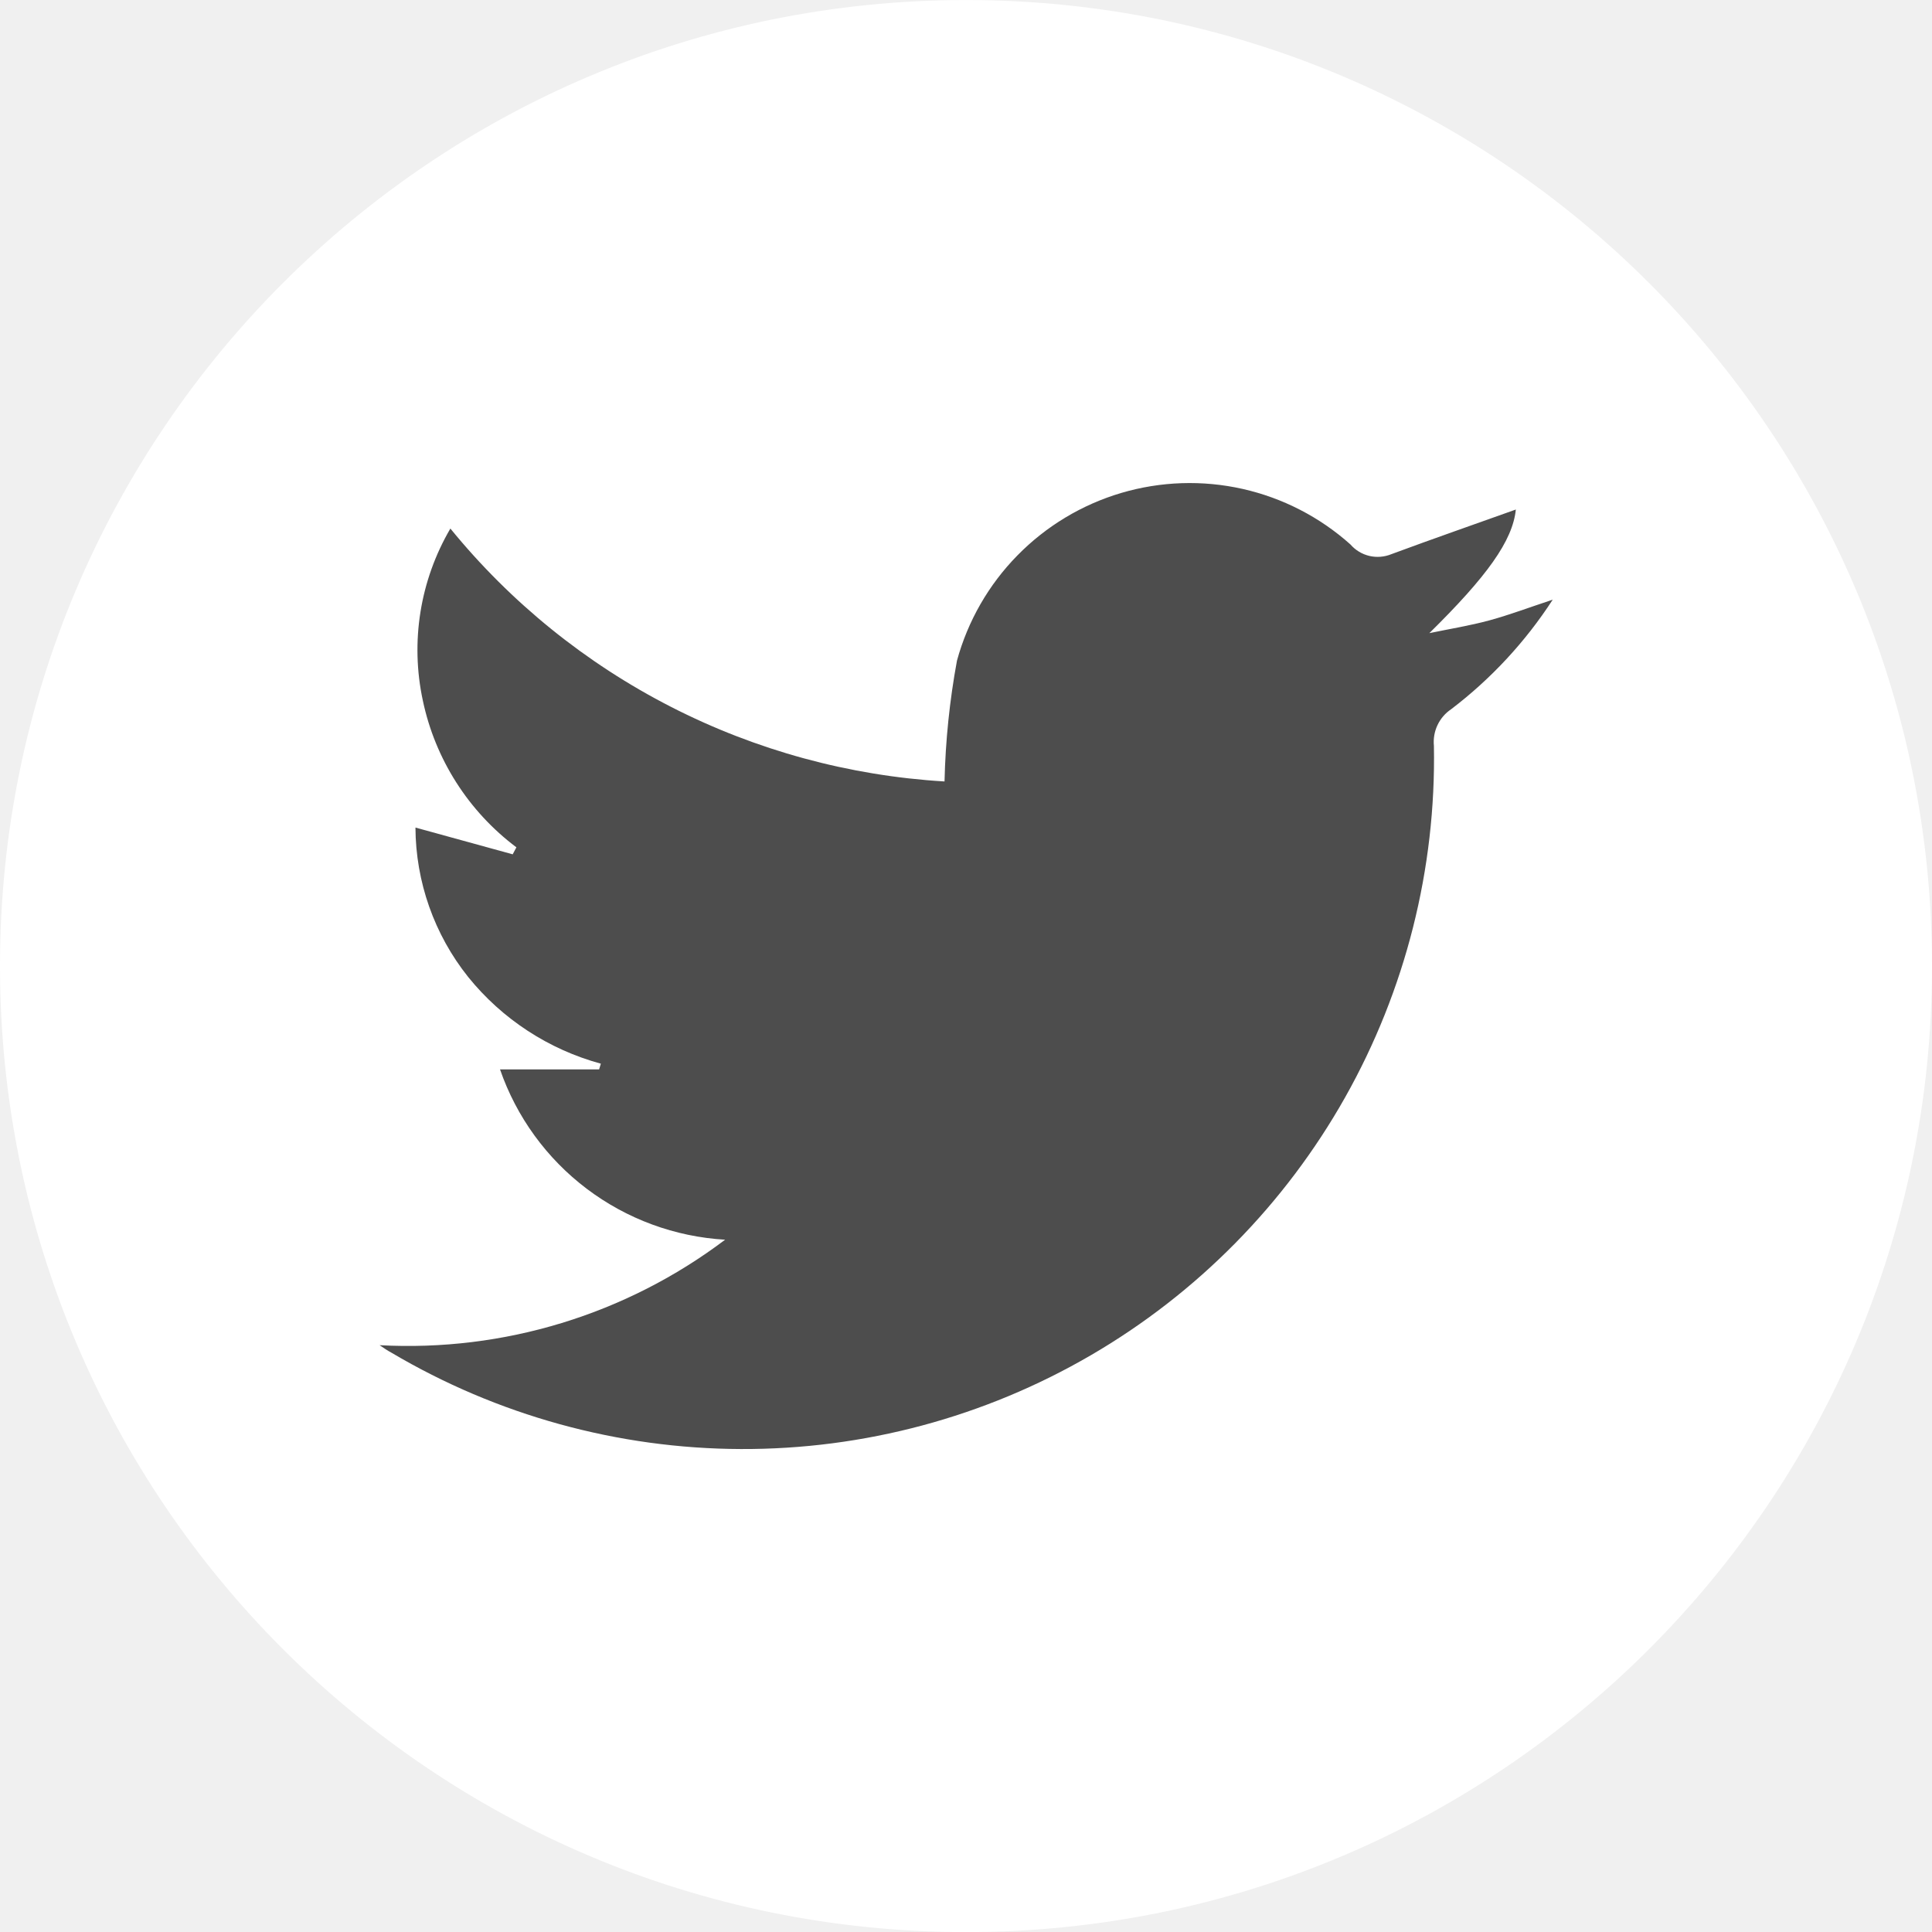
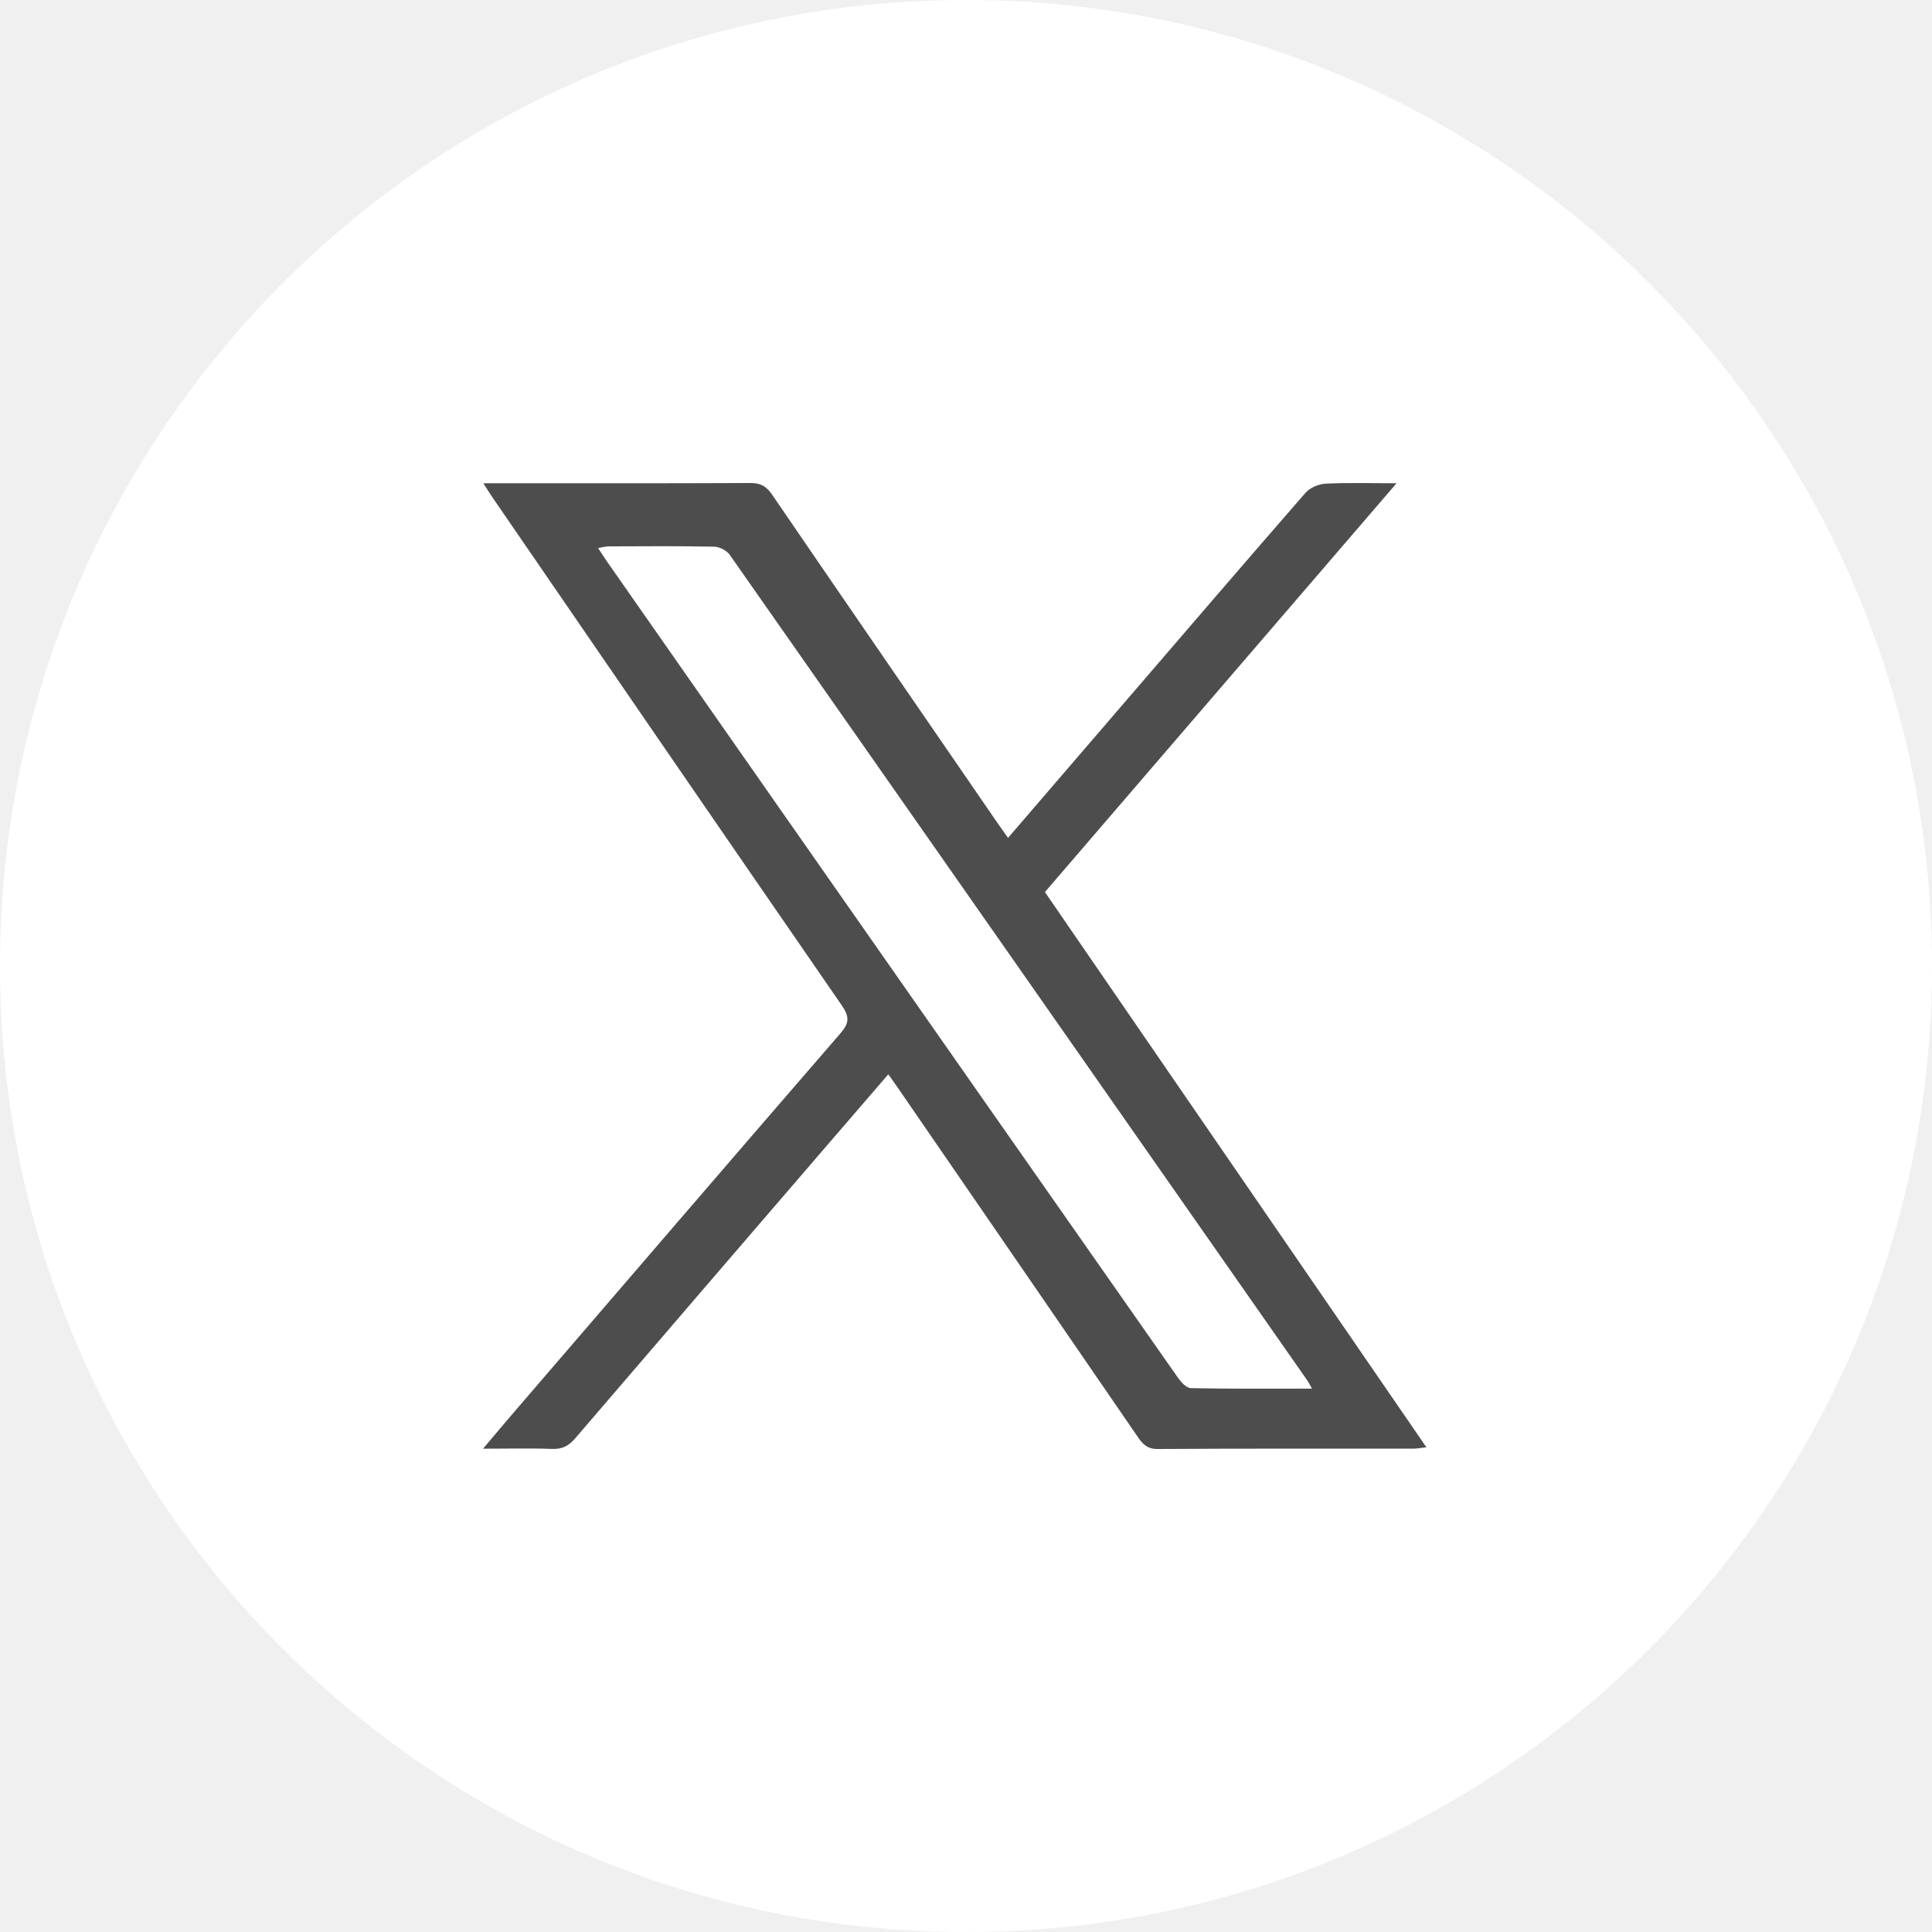
<svg xmlns="http://www.w3.org/2000/svg" width="52" height="52" viewBox="0 0 52 52" fill="none">
-   <path d="M26 52.002C40.359 52.002 52 40.361 52 26.002C52 11.642 40.359 0.001 26 0.001C11.641 0.001 0 11.642 0 26.002C0 40.361 11.641 52.002 26 52.002Z" fill="white" />
-   <path d="M10.217 36.206C13.555 36.387 16.849 35.381 19.517 33.367C18.166 33.288 16.87 32.811 15.791 31.995C14.712 31.179 13.9 30.061 13.458 28.783H16.125L16.172 28.629C14.766 28.246 13.517 27.43 12.602 26.297C11.689 25.154 11.189 23.736 11.182 22.274L13.799 22.994L13.899 22.806C12.609 21.838 11.714 20.435 11.381 18.857C11.04 17.275 11.304 15.623 12.122 14.226C13.747 16.219 15.769 17.853 18.058 19.024C20.347 20.196 22.855 20.88 25.422 21.033C25.447 19.941 25.559 18.854 25.757 17.781C26.049 16.714 26.608 15.739 27.383 14.95C28.157 14.16 29.12 13.581 30.181 13.267C31.242 12.954 32.365 12.917 33.444 13.159C34.523 13.402 35.522 13.916 36.347 14.654C36.48 14.808 36.659 14.916 36.858 14.963C37.056 15.009 37.264 14.992 37.453 14.914C38.574 14.499 39.704 14.106 40.799 13.714C40.713 14.556 40.022 15.514 38.471 17.041C39.012 16.928 39.56 16.841 40.092 16.696C40.624 16.551 41.142 16.355 41.792 16.14C41.057 17.273 40.133 18.27 39.059 19.088C38.899 19.195 38.772 19.343 38.69 19.517C38.608 19.691 38.575 19.884 38.594 20.076C38.654 23.384 37.829 26.649 36.206 29.532C34.582 32.415 32.218 34.813 29.359 36.477C26.499 38.142 23.247 39.014 19.938 39.001C16.629 38.989 13.383 38.093 10.536 36.408C10.42 36.347 10.32 36.274 10.217 36.206Z" fill="#4D4D4D" />
+   <path d="M26 52C40.359 52 52 40.359 52 26C52 11.641 40.359 0 26 0C11.641 0 0 11.641 0 26C0 40.359 11.641 52 26 52Z" fill="white" />
+   <path d="M27.131 22.552C28.198 21.313 29.228 20.114 30.259 18.916C31.882 17.03 33.502 15.14 35.137 13.265C35.257 13.127 35.49 13.028 35.676 13.018C36.279 12.987 36.883 13.007 37.588 13.007C34.402 16.712 31.276 20.346 28.124 24.01C31.538 28.979 34.949 33.944 38.391 38.953C38.255 38.969 38.157 38.989 38.061 38.99C35.761 38.992 33.461 38.985 31.161 39C30.88 39.002 30.758 38.871 30.622 38.673C28.474 35.541 26.32 32.412 24.168 29.282C24.093 29.172 24.015 29.065 23.909 28.915C23.351 29.561 22.816 30.181 22.282 30.802C20.015 33.436 17.747 36.07 15.485 38.709C15.313 38.911 15.14 39.008 14.867 38.998C14.276 38.976 13.684 38.992 13 38.992C13.322 38.613 13.585 38.298 13.853 37.987C16.773 34.593 19.69 31.197 22.62 27.813C22.859 27.537 22.868 27.368 22.66 27.065C19.519 22.515 16.392 17.956 13.262 13.398C13.188 13.291 13.12 13.179 13.01 13.007H13.416C15.675 13.007 17.934 13.011 20.194 13C20.469 12.998 20.627 13.087 20.781 13.313C22.794 16.259 24.818 19.198 26.84 22.139C26.924 22.261 27.01 22.381 27.131 22.552ZM35.312 37.375C35.243 37.251 35.22 37.203 35.19 37.16C30.01 29.749 24.83 22.337 19.641 14.933C19.559 14.816 19.366 14.716 19.223 14.714C18.276 14.694 17.329 14.703 16.382 14.706C16.299 14.706 16.215 14.732 16.097 14.751C16.196 14.901 16.268 15.013 16.344 15.123C17.823 17.24 19.301 19.355 20.781 21.471C24.421 26.677 28.062 31.883 31.707 37.085C31.791 37.204 31.935 37.36 32.054 37.362C33.119 37.384 34.183 37.375 35.313 37.375L35.312 37.375Z" fill="#4D4D4D" />
</svg>
